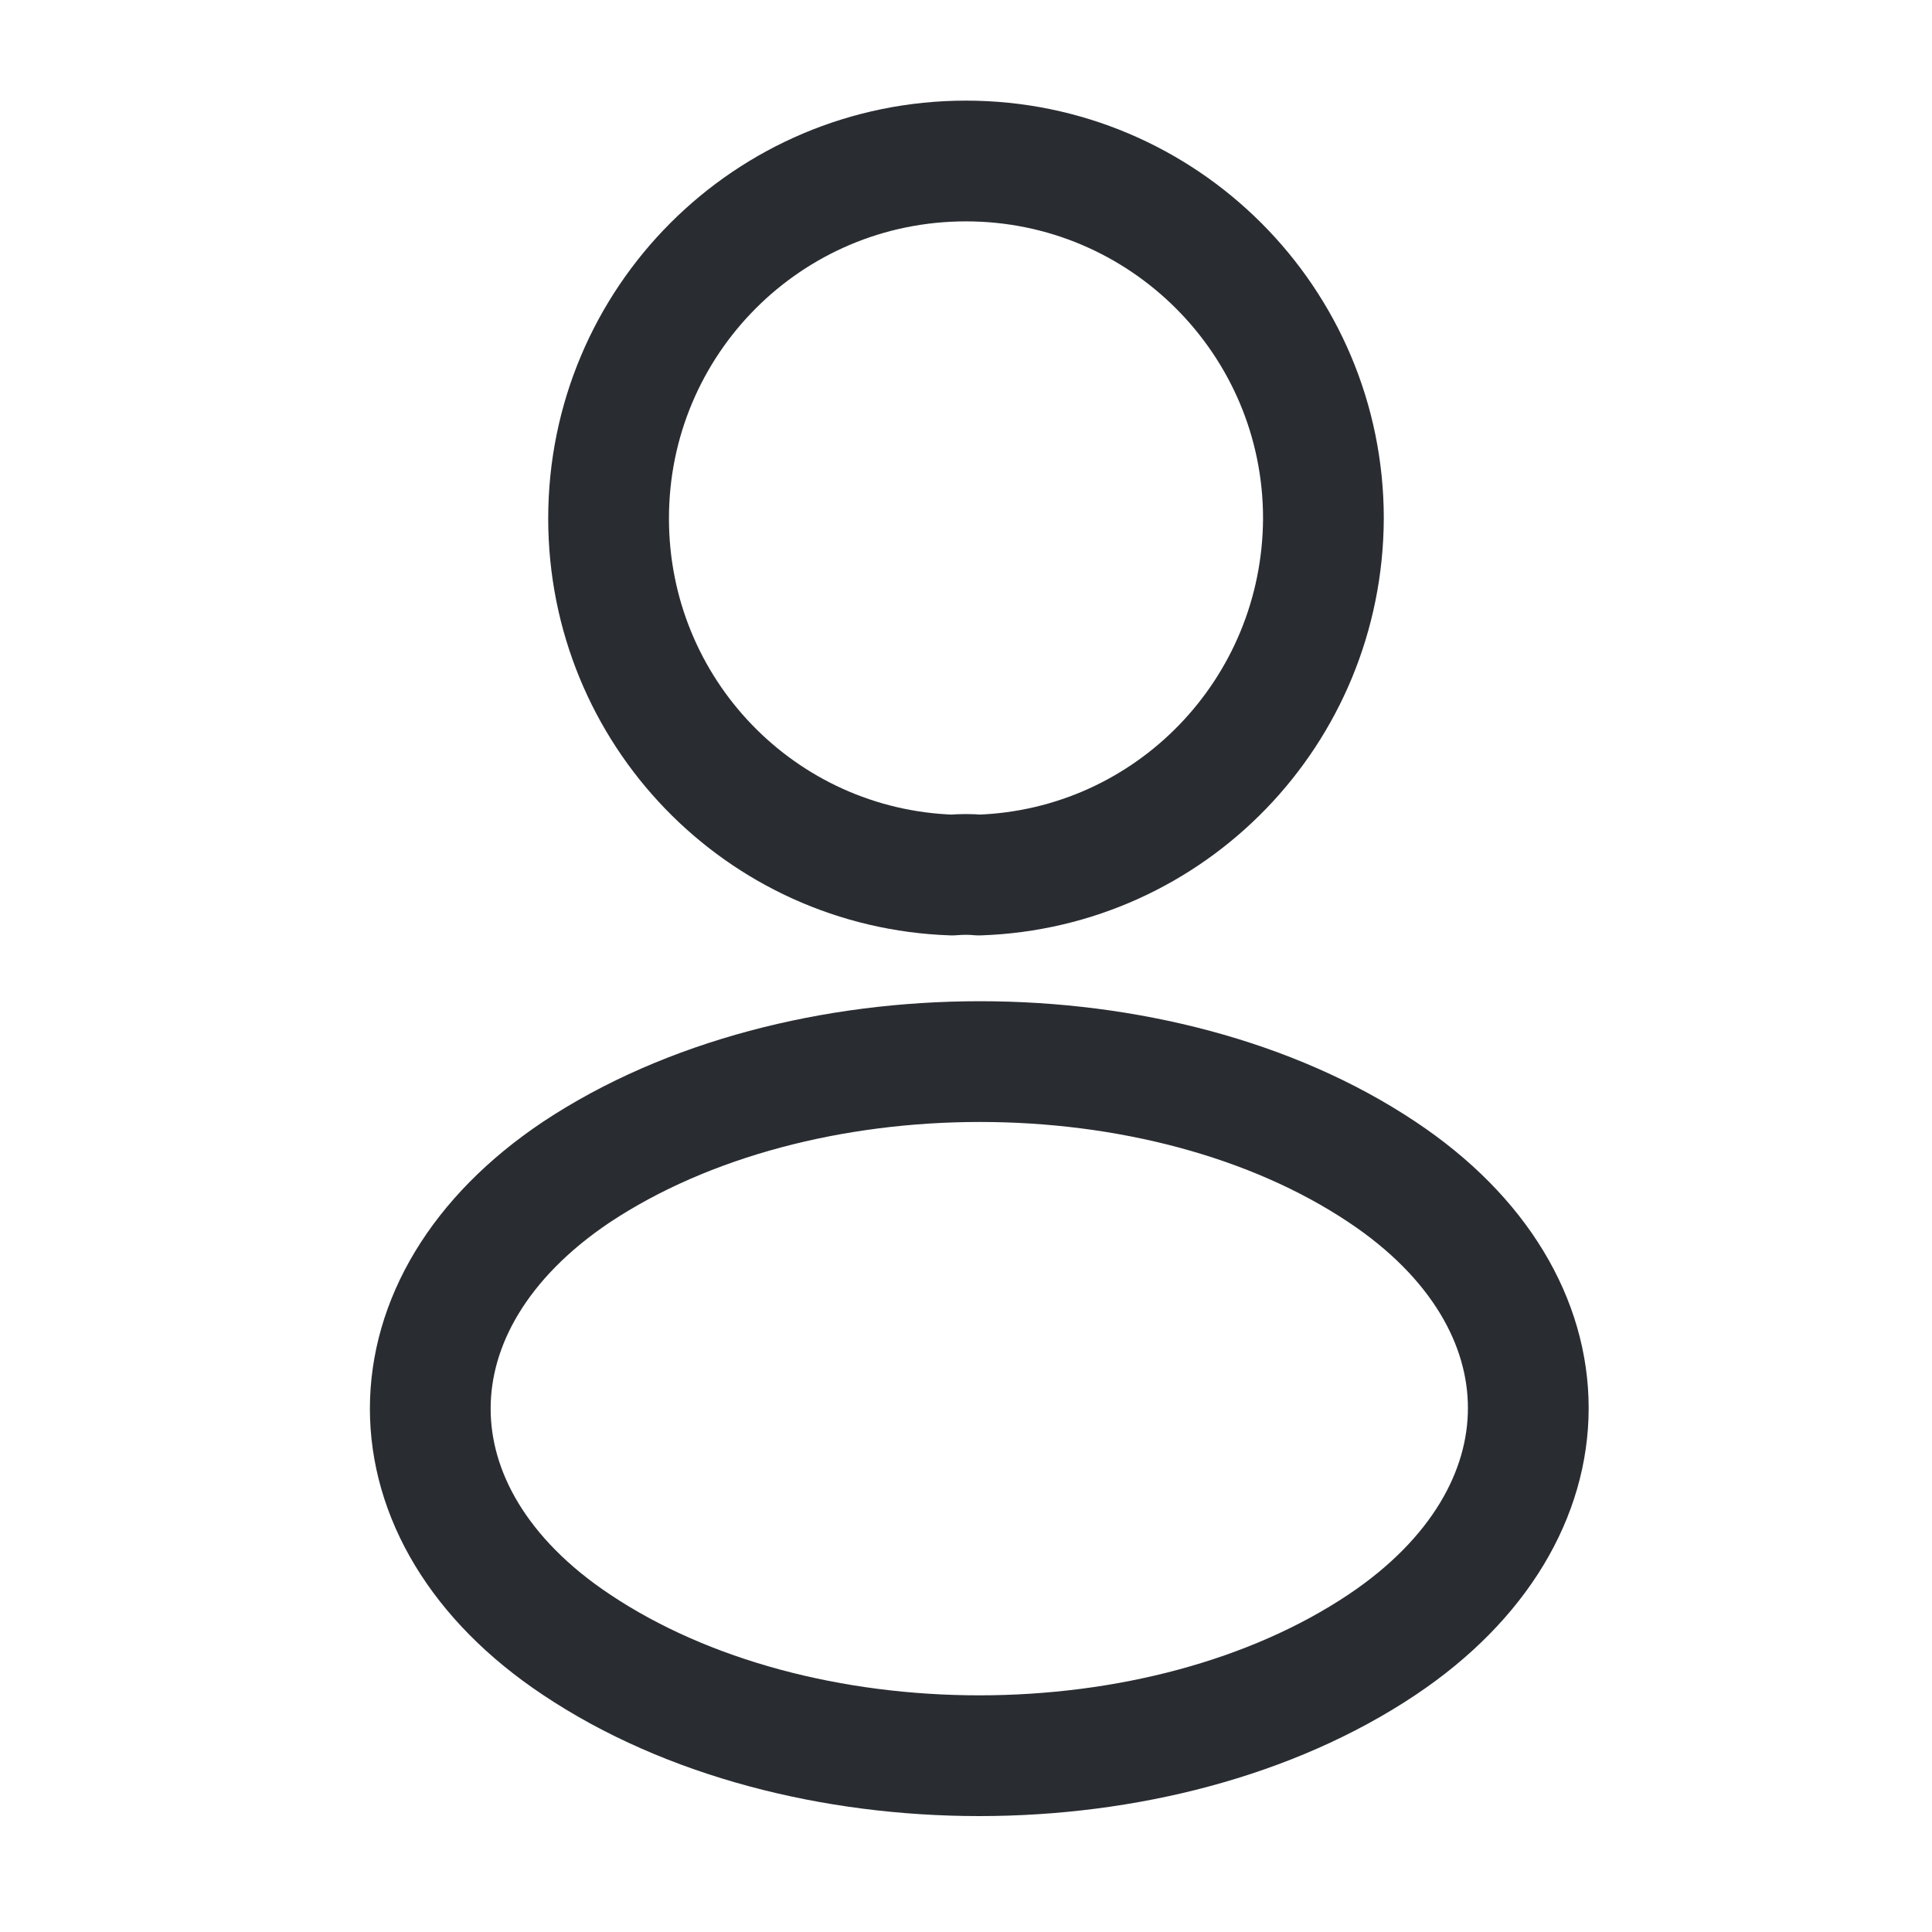
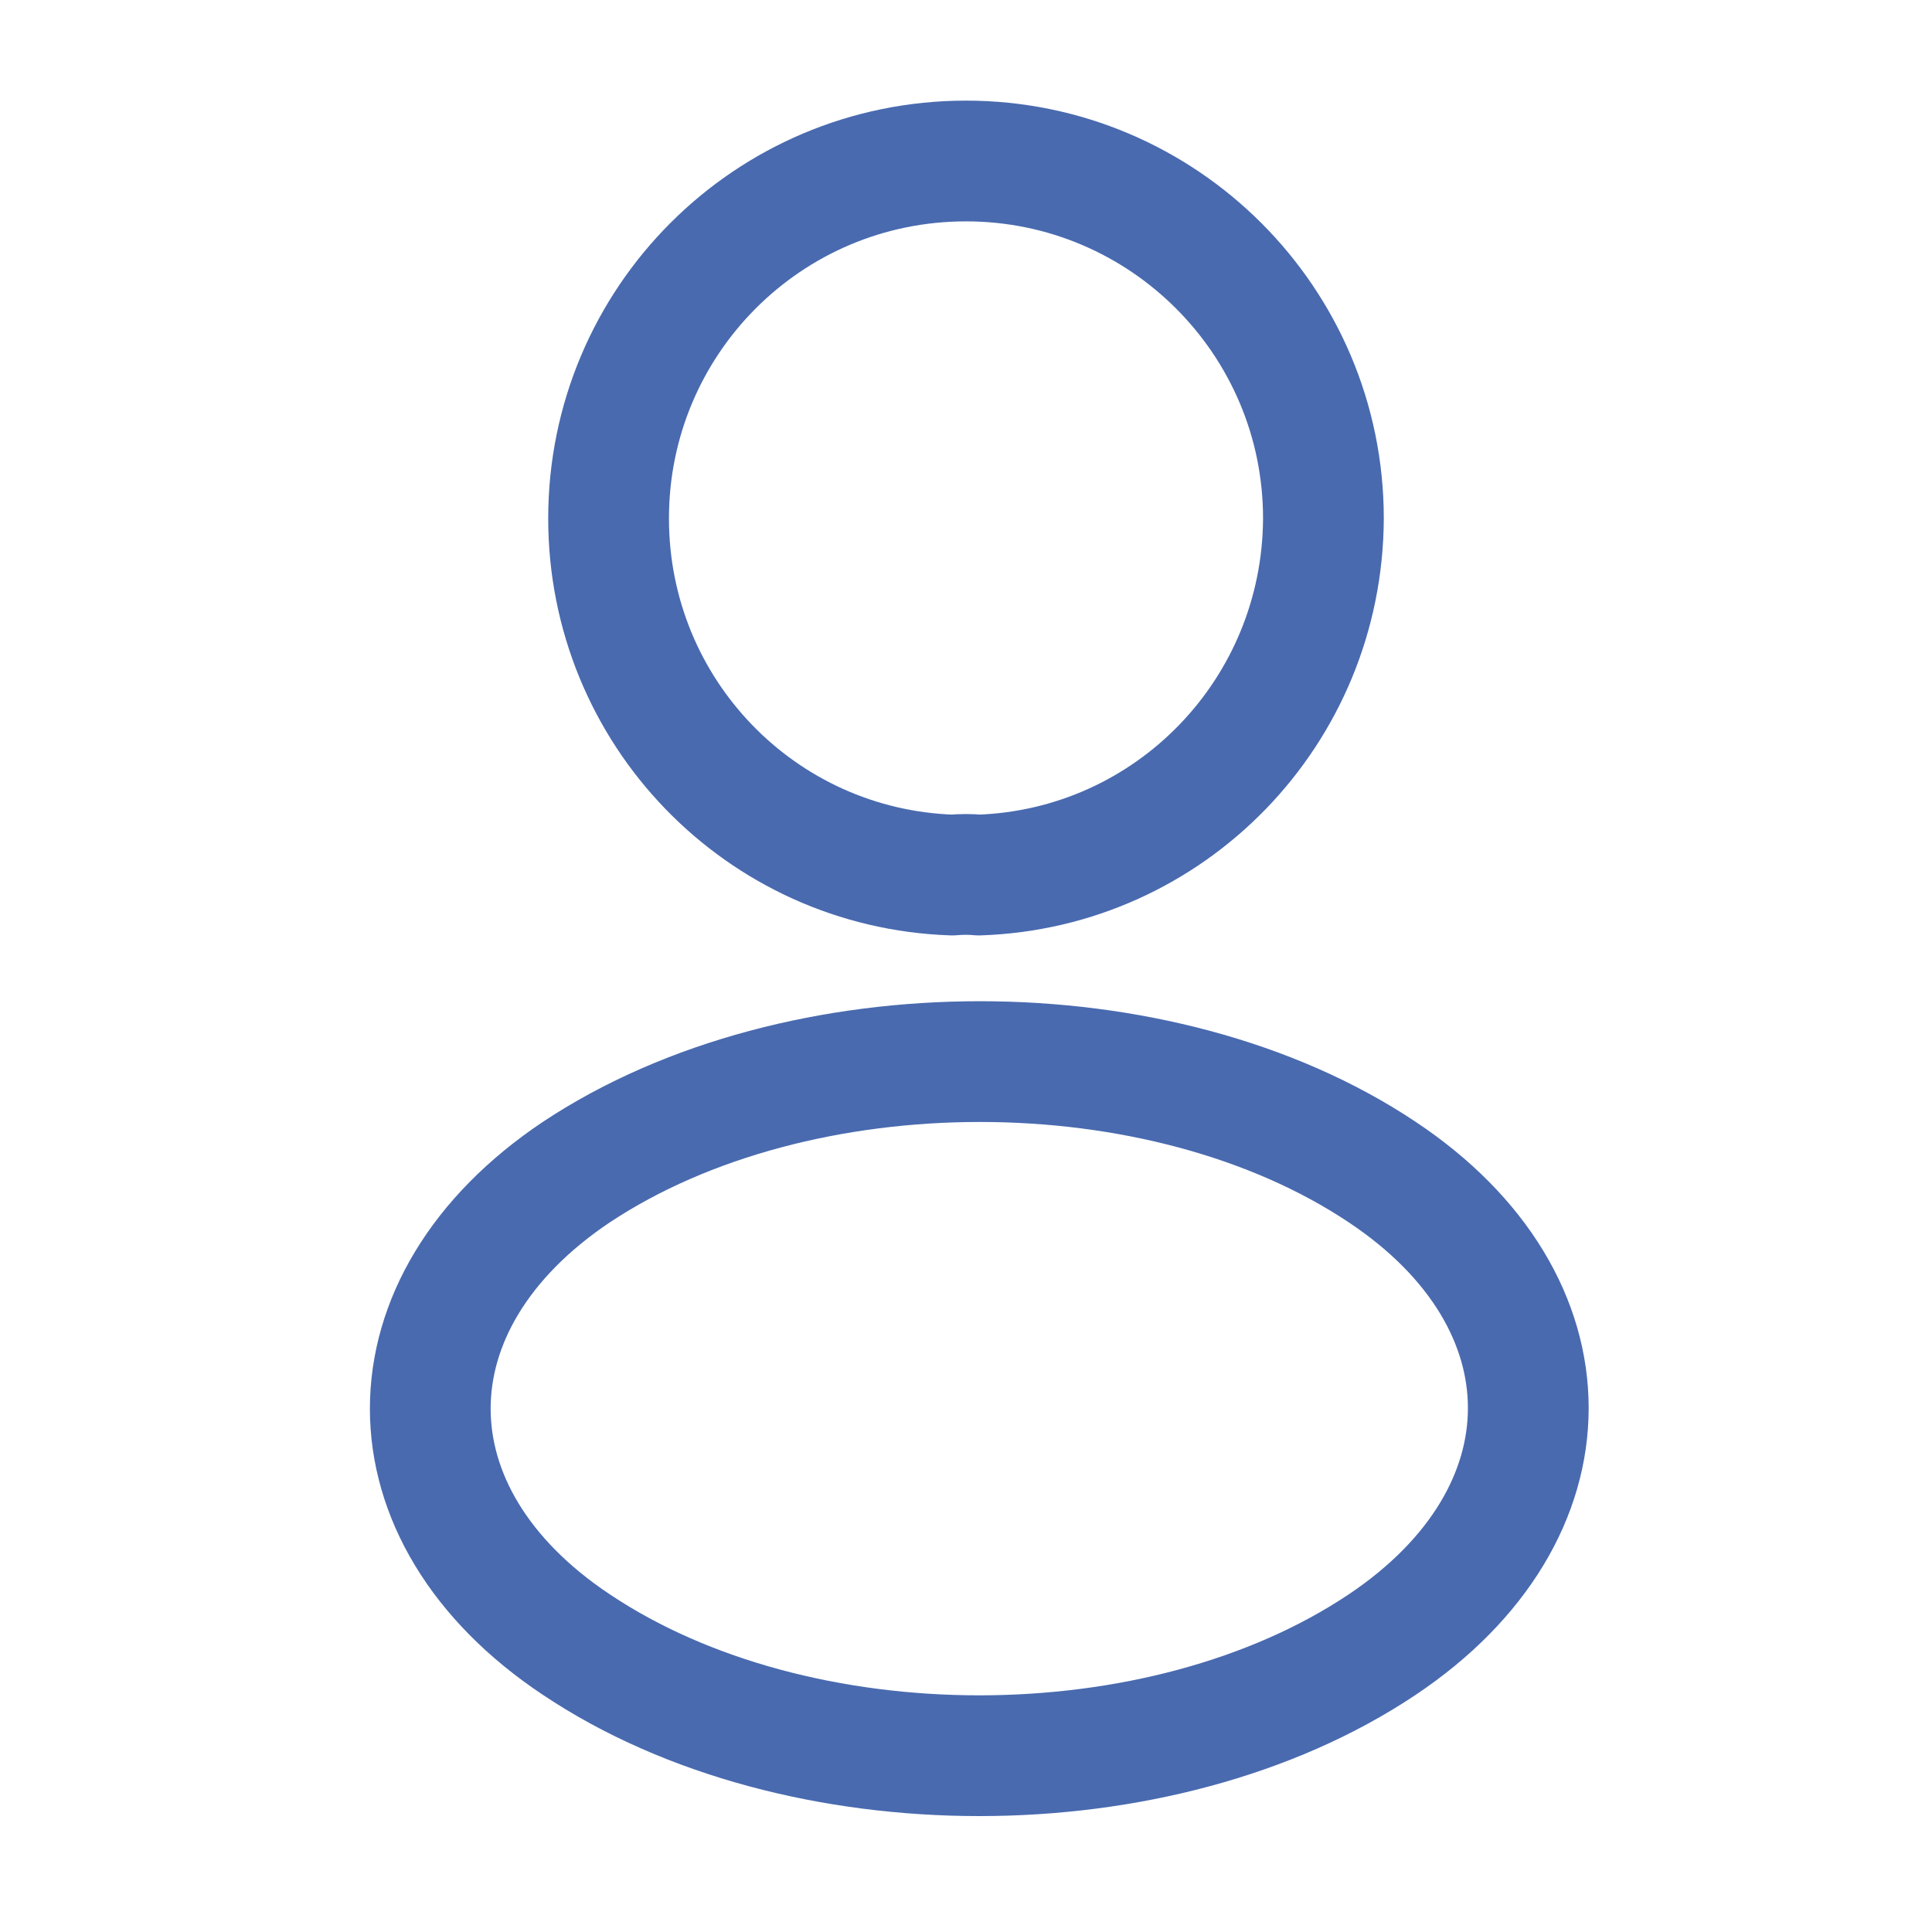
<svg xmlns="http://www.w3.org/2000/svg" width="800px" height="800px" viewBox="0 0 24 24" fill="none">
-   <path d="M12.16 10.87C12.06 10.86 11.94 10.86 11.83 10.87C9.45 10.79 7.56 8.84 7.56 6.44C7.56 3.99 9.54 2 12 2C14.45 2 16.44 3.99 16.44 6.44C16.43 8.84 14.54 10.79 12.16 10.87Z" stroke="#292D32" stroke-width="1.5" stroke-linecap="round" stroke-linejoin="round" />
-   <path d="M7.16 14.56C4.74 16.18 4.74 18.82 7.16 20.43C9.91 22.27 14.42 22.27 17.17 20.43C19.59 18.81 19.59 16.17 17.17 14.56C14.43 12.73 9.92 12.73 7.16 14.56Z" stroke="#292D32" stroke-width="1.5" stroke-linecap="round" stroke-linejoin="round" />
+   <path d="M12.16 10.87C12.06 10.86 11.94 10.86 11.83 10.87C9.45 10.79 7.56 8.84 7.56 6.44C7.56 3.99 9.54 2 12 2C14.45 2 16.44 3.99 16.44 6.44C16.43 8.84 14.54 10.79 12.16 10.87Z" stroke="rgb(73, 106, 175)" stroke-width="1.5" stroke-linecap="round" stroke-linejoin="round" />
+   <path d="M7.16 14.56C4.74 16.18 4.74 18.82 7.16 20.43C9.91 22.27 14.42 22.27 17.17 20.43C19.59 18.81 19.59 16.17 17.17 14.56C14.43 12.73 9.92 12.73 7.16 14.56Z" stroke="rgb(73, 106, 175)" stroke-width="1.5" stroke-linecap="round" stroke-linejoin="round" />
</svg>
